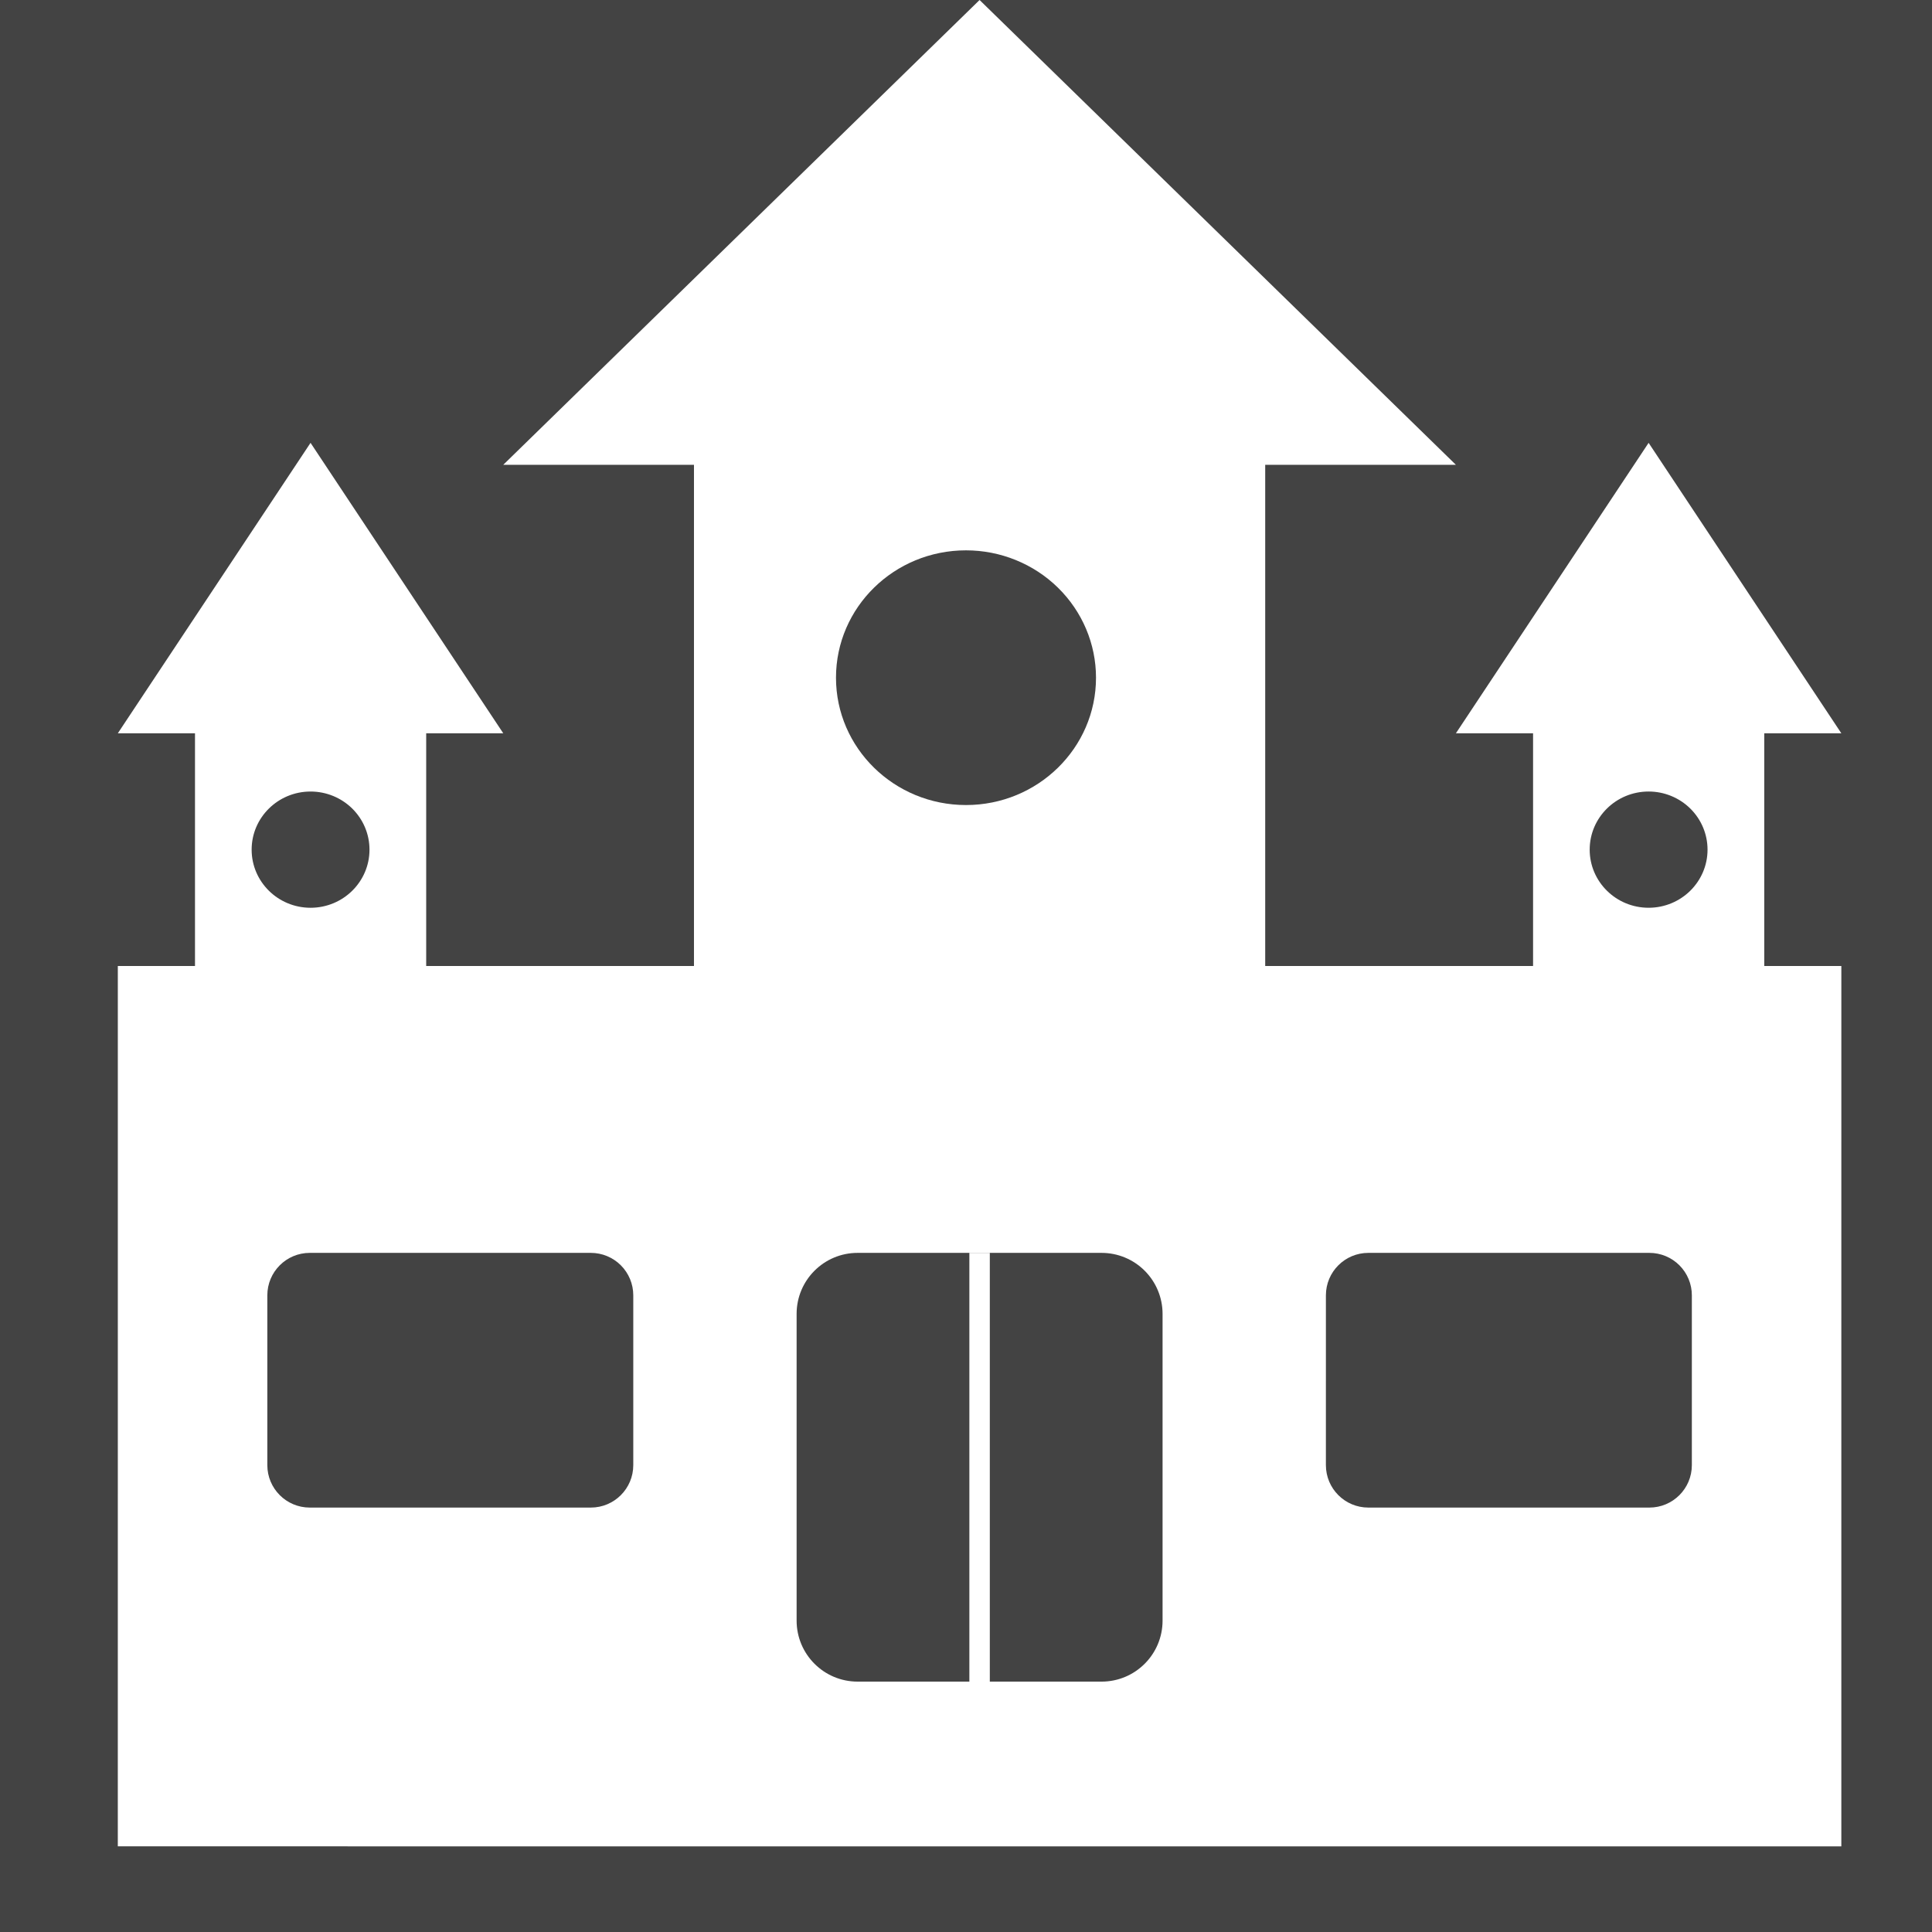
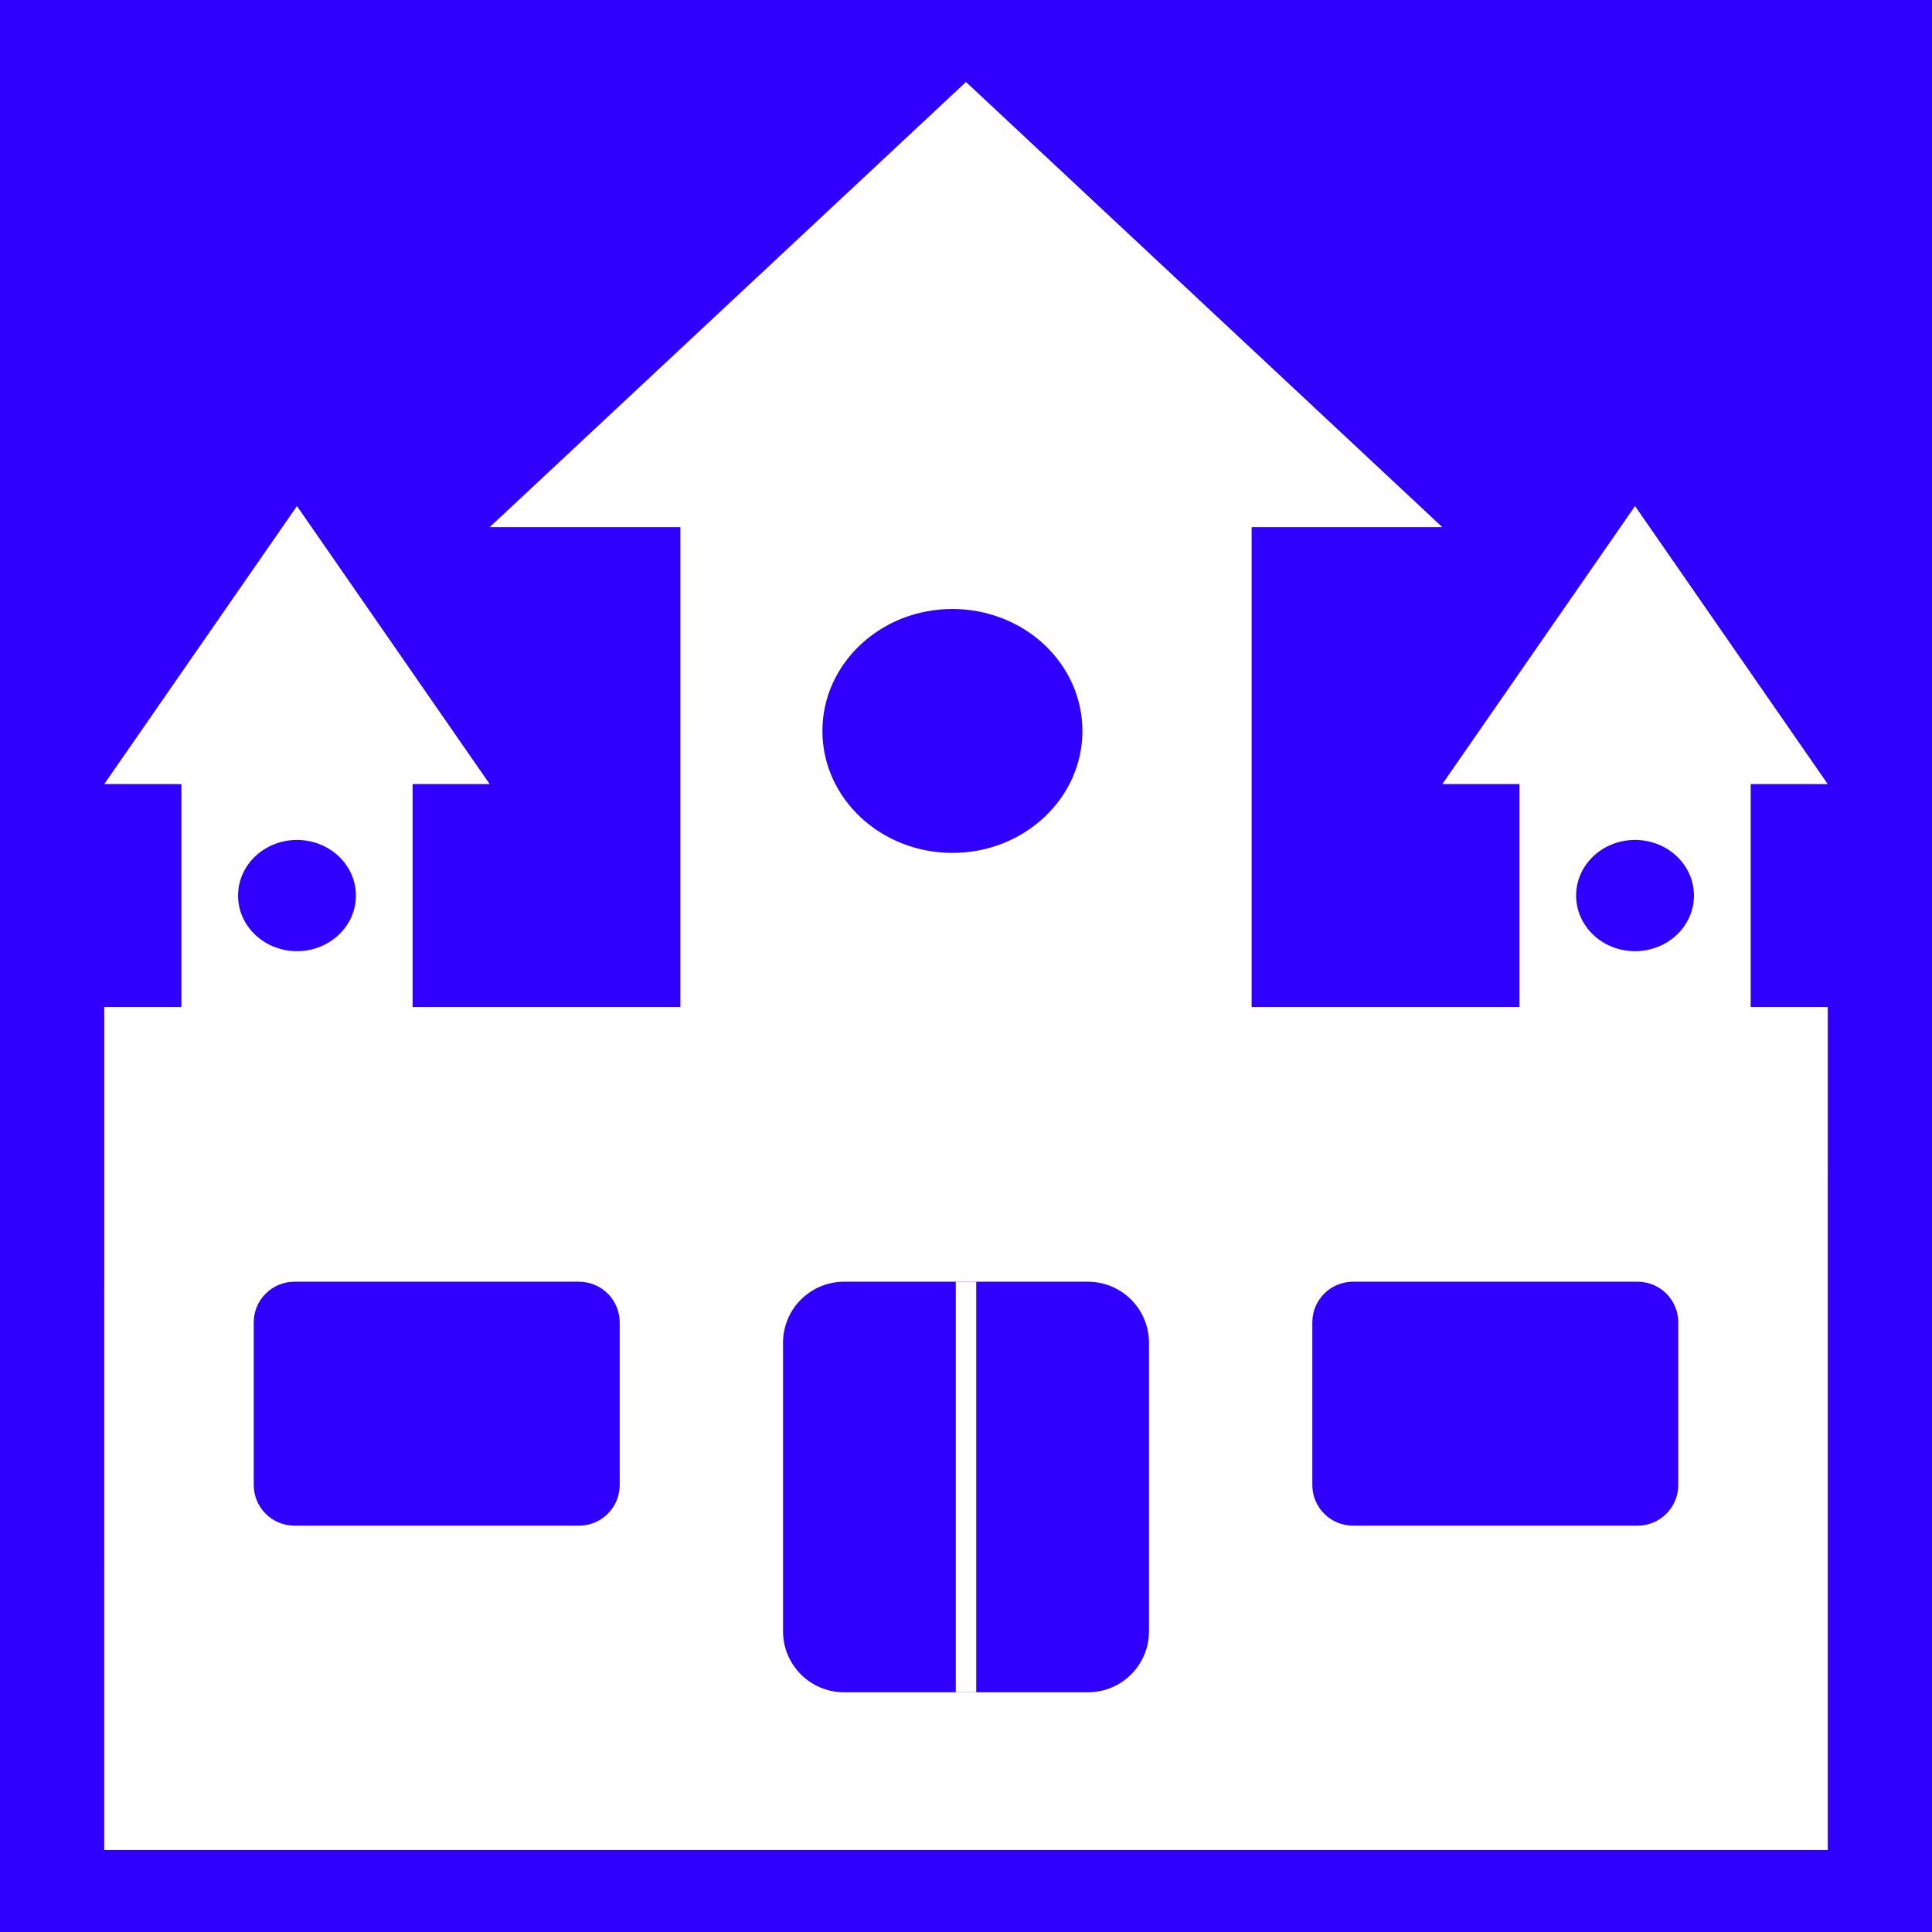
<svg xmlns="http://www.w3.org/2000/svg" version="1.1" viewBox="0.0 0.0 377.953 377.953" fill="none" stroke="none" stroke-linecap="square" stroke-miterlimit="10">
  <clipPath id="p.0">
    <path d="m0 0l377.953 0l0 377.953l-377.953 0l0 -377.953z" clip-rule="nonzero" />
  </clipPath>
  <g clip-path="url(#p.0)">
-     <path fill="#434343" d="m0 0l377.953 0l0 377.953l-377.953 0z" fill-rule="evenodd" />
-     <path fill="#ffffff" d="m23.05 188.976l0 0c0 -0.002 0.001 -0.003 0.003 -0.003l337.163 0.003c7.6293945E-4 0 0.001 2.89917E-4 0.002 8.239746E-4c5.187988E-4 5.187988E-4 7.9345703E-4 0.001 7.9345703E-4 0.002l-0.003 172.218c0 0.002 -0.001 0.003 -0.003 0.003l-337.163 -0.003l0 0c-0.002 0 -0.003 -0.001 -0.003 -0.003z" fill-rule="evenodd" />
-     <path fill="#ffffff" d="m135.761 65.457l0 0c0 -5.187988E-4 4.119873E-4 -9.384155E-4 9.3078613E-4 -9.384155E-4l111.747 9.384155E-4c2.4414062E-4 0 4.8828125E-4 9.1552734E-5 6.5612793E-4 2.670288E-4c1.8310547E-4 1.7547607E-4 2.746582E-4 4.119873E-4 2.746582E-4 6.637573E-4l-9.3078613E-4 134.235c0 5.187988E-4 -4.119873E-4 9.3078613E-4 -9.3078613E-4 9.3078613E-4l-111.747 -9.3078613E-4l0 0c-5.187988E-4 0 -9.3078613E-4 -4.119873E-4 -9.3078613E-4 -9.3078613E-4z" fill-rule="evenodd" />
-     <path fill="#ffffff" d="m98.451 90.929l93.181 -90.929l93.181 90.929z" fill-rule="evenodd" />
-     <path fill="#ffffff" d="m38.147 127.529l0 0c0 -2.0599365E-4 1.6784668E-4 -3.7384033E-4 3.7765503E-4 -3.7384033E-4l45.228 3.7384033E-4c9.918213E-5 0 1.9836426E-4 3.8146973E-5 2.670288E-4 1.1444092E-4c6.866455E-5 6.866455E-5 1.0681152E-4 1.6784668E-4 1.0681152E-4 2.670288E-4l-3.7384033E-4 83.874c0 1.9836426E-4 -1.6784668E-4 3.6621094E-4 -3.7384033E-4 3.6621094E-4l-45.228 -3.6621094E-4l0 0c-2.0599365E-4 0 -3.7765503E-4 -1.6784668E-4 -3.7765503E-4 -3.8146973E-4z" fill-rule="evenodd" />
-     <path fill="#ffffff" d="m23.05 143.452l37.701 -56.819l37.701 56.819z" fill-rule="evenodd" />
-     <path fill="#ffffff" d="m299.911 127.529l0 0c0 -2.0599365E-4 1.5258789E-4 -3.7384033E-4 3.6621094E-4 -3.7384033E-4l45.228 3.7384033E-4c9.1552734E-5 0 1.8310547E-4 3.8146973E-5 2.746582E-4 1.1444092E-4c6.1035156E-5 6.866455E-5 9.1552734E-5 1.6784668E-4 9.1552734E-5 2.670288E-4l-3.6621094E-4 83.874c0 1.9836426E-4 -1.8310547E-4 3.6621094E-4 -3.6621094E-4 3.6621094E-4l-45.228 -3.6621094E-4l0 0c-2.1362305E-4 0 -3.9672852E-4 -1.6784668E-4 -3.9672852E-4 -3.8146973E-4z" fill-rule="evenodd" />
-     <path fill="#ffffff" d="m284.814 143.452l37.701 -56.819l37.701 56.819z" fill-rule="evenodd" />
-     <path fill="#434343" d="m163.543 132.575l0 0c0 -13.759 11.387 -24.913 25.433 -24.913l0 0c6.745 0 13.214 2.625 17.984 7.297c4.77 4.672 7.449 11.009 7.449 17.616l0 0c0 13.759 -11.387 24.913 -25.433 24.913l0 0c-14.046 0 -25.433 -11.154 -25.433 -24.913z" fill-rule="evenodd" />
-     <path fill="#434343" d="m310.987 166.213l0 0c0 -6.28 5.161 -11.37 11.528 -11.37l0 0c3.057 0 5.989 1.198 8.151 3.33c2.162 2.132 3.376 5.024 3.376 8.04l0 0c0 6.28 -5.161 11.37 -11.528 11.37l0 0c-6.366 0 -11.528 -5.091 -11.528 -11.37z" fill-rule="evenodd" />
-     <path fill="#434343" d="m49.228 166.215l0 0c0 -6.28 5.161 -11.37 11.528 -11.37l0 0c3.057 0 5.989 1.198 8.151 3.33c2.162 2.132 3.376 5.024 3.376 8.04l0 0c0 6.28 -5.161 11.37 -11.528 11.37l0 0c-6.366 0 -11.528 -5.091 -11.528 -11.37z" fill-rule="evenodd" />
-     <path fill="#434343" d="m155.84 257.029l0 0c0 -6.59 5.342 -11.932 11.932 -11.932l47.727 0l0 0c3.165 0 6.2 1.257 8.437 3.495c2.238 2.238 3.495 5.273 3.495 8.437l0 60.01c0 6.59 -5.342 11.932 -11.932 11.932l-47.727 0c-6.59 0 -11.932 -5.342 -11.932 -11.932z" fill-rule="evenodd" />
-     <path fill="#434343" d="m52.297 253.402l0 0c0 -4.587 3.718 -8.305 8.305 -8.305l54.981 0c2.203 0 4.315 0.875 5.872 2.432c1.557 1.557 2.432 3.67 2.432 5.872l0 33.218c0 4.587 -3.718 8.305 -8.305 8.305l-54.981 0c-4.587 0 -8.305 -3.718 -8.305 -8.305z" fill-rule="evenodd" />
-     <path fill="#434343" d="m259.383 253.402l0 0c0 -4.587 3.718 -8.305 8.305 -8.305l54.981 0c2.203 0 4.315 0.875 5.872 2.432c1.557 1.557 2.432 3.67 2.432 5.872l0 33.218c0 4.587 -3.718 8.305 -8.305 8.305l-54.981 0c-4.587 0 -8.305 -3.718 -8.305 -8.305z" fill-rule="evenodd" />
-     <path fill="#000000" fill-opacity="0.0" d="m191.635 245.097l0 83.874" fill-rule="evenodd" />
-     <path stroke="#ffffff" stroke-width="4.0" stroke-linejoin="round" stroke-linecap="butt" d="m191.635 245.097l0 83.874" fill-rule="evenodd" />
+     <path fill="#3000ff" d="m0 0l377.953 0l0 377.953l-377.953 0z" fill-rule="evenodd" />
+     <path fill="#ffffff" d="m20.394 197l0 0c0 -0.002 0.001 -0.003 0.003 -0.003l337.163 0.003c7.6293945E-4 0 0.001 2.89917E-4 0.002 8.239746E-4c5.187988E-4 5.340576E-4 8.239746E-4 0.001 8.239746E-4 0.002l-0.003 164.911c0 0.002 -0.001 0.003 -0.003 0.003l-337.163 -0.003l0 0c-0.002 0 -0.003 -0.001 -0.003 -0.003z" fill-rule="evenodd" />
+     <path fill="#ffffff" d="m133.105 78.719l0 0c0 -5.1116943E-4 4.272461E-4 -9.3078613E-4 9.3078613E-4 -9.3078613E-4l111.747 9.3078613E-4c2.593994E-4 0 4.8828125E-4 9.918213E-5 6.713867E-4 2.746582E-4c1.6784668E-4 1.7547607E-4 2.593994E-4 4.119873E-4 2.593994E-4 6.637573E-4l-9.3078613E-4 128.535c0 5.187988E-4 -4.119873E-4 9.3078613E-4 -9.3078613E-4 9.3078613E-4l-111.747 -9.3078613E-4l0 0c-5.0354004E-4 0 -9.3078613E-4 -4.119873E-4 -9.3078613E-4 -9.3078613E-4z" fill-rule="evenodd" />
+     <path fill="#ffffff" d="m95.795 103.125l93.181 -87.087l93.181 87.087z" fill-rule="evenodd" />
+     <path fill="#ffffff" d="m35.491 138.159l0 0c0 -2.1362305E-4 1.6784668E-4 -3.8146973E-4 3.7384033E-4 -3.8146973E-4l45.228 3.8146973E-4c9.918213E-5 0 1.9073486E-4 3.0517578E-5 2.670288E-4 1.0681152E-4c6.866455E-5 6.1035156E-5 1.0681152E-4 1.6784668E-4 1.0681152E-4 2.593994E-4l-3.7384033E-4 80.315c0 1.9836426E-4 -1.6784668E-4 3.8146973E-4 -3.8146973E-4 3.8146973E-4l-45.228 -3.8146973E-4l0 0c-2.0980835E-4 0 -3.7765503E-4 -1.6784668E-4 -3.7765503E-4 -3.8146973E-4z" fill-rule="evenodd" />
+     <path fill="#ffffff" d="m20.394 153.391l37.701 -54.394l37.701 54.394z" fill-rule="evenodd" />
+     <path fill="#ffffff" d="m297.255 138.159l0 0c0 -2.1362305E-4 1.8310547E-4 -3.8146973E-4 3.9672852E-4 -3.8146973E-4l45.228 3.8146973E-4c9.1552734E-5 0 1.8310547E-4 3.0517578E-5 2.4414062E-4 1.0681152E-4c9.1552734E-5 6.1035156E-5 1.2207031E-4 1.6784668E-4 1.2207031E-4 2.593994E-4l-3.6621094E-4 80.315c0 1.9836426E-4 -1.8310547E-4 3.8146973E-4 -3.9672852E-4 3.8146973E-4l-45.228 -3.8146973E-4l0 0c-2.1362305E-4 0 -3.6621094E-4 -1.6784668E-4 -3.6621094E-4 -3.8146973E-4z" fill-rule="evenodd" />
+     <path fill="#ffffff" d="m282.157 153.391l37.701 -54.394l37.701 54.394z" fill-rule="evenodd" />
+     <path fill="#3000ff" d="m160.887 142.992l0 0c0 -13.177 11.387 -23.858 25.433 -23.858l0 0c6.745 0 13.214 2.514 17.984 6.988c4.77 4.474 7.449 10.543 7.449 16.87l0 0c0 13.177 -11.387 23.858 -25.433 23.858l0 0c-14.046 0 -25.433 -10.682 -25.433 -23.858z" fill-rule="evenodd" />
+     <path fill="#3000ff" d="m308.331 175.197l0 0c0 -6.01 5.161 -10.882 11.528 -10.882l0 0c3.057 0 5.989 1.146 8.151 3.187c2.162 2.041 3.376 4.809 3.376 7.695l0 0c0 6.01 -5.161 10.882 -11.528 10.882l0 0c-6.367 0 -11.528 -4.872 -11.528 -10.882z" fill-rule="evenodd" />
+     <path fill="#3000ff" d="m46.572 175.198l0 0c0 -6.01 5.161 -10.882 11.528 -10.882l0 0c3.057 0 5.989 1.146 8.151 3.187c2.162 2.041 3.376 4.809 3.376 7.695l0 0c0 6.01 -5.161 10.882 -11.528 10.882l0 0c-6.366 0 -11.528 -4.872 -11.528 -10.882z" fill-rule="evenodd" />
+     <path fill="#3000ff" d="m153.184 262.673l0 0c0 -6.59 5.342 -11.932 11.932 -11.932l47.727 0l0 0c3.165 0 6.2 1.257 8.437 3.495c2.238 2.238 3.495 5.273 3.495 8.437l0 56.451c0 6.59 -5.342 11.932 -11.932 11.932l-47.727 0c-6.59 0 -11.932 -5.342 -11.932 -11.932z" fill-rule="evenodd" />
+     <path fill="#3000ff" d="m49.64 258.694l0 0c0 -4.392 3.561 -7.953 7.953 -7.953l55.685 0c2.109 0 4.132 0.838 5.624 2.329c1.491 1.491 2.329 3.514 2.329 5.624l0 31.811c0 4.392 -3.561 7.953 -7.953 7.953l-55.685 0c-4.392 0 -7.953 -3.561 -7.953 -7.953z" fill-rule="evenodd" />
+     <path fill="#3000ff" d="m256.727 258.694l0 0c0 -4.392 3.561 -7.953 7.953 -7.953l55.685 0c2.109 0 4.132 0.838 5.624 2.329c1.491 1.491 2.329 3.514 2.329 5.624l0 31.811c0 4.392 -3.561 7.953 -7.953 7.953l-55.685 0c-4.392 0 -7.953 -3.561 -7.953 -7.953z" fill-rule="evenodd" />
+     <path fill="#000000" fill-opacity="0.0" d="m188.979 250.741l0 80.315" fill-rule="evenodd" />
+     <path stroke="#ffffff" stroke-width="4.0" stroke-linejoin="round" stroke-linecap="butt" d="m188.979 250.741l0 80.315" fill-rule="evenodd" />
  </g>
</svg>
